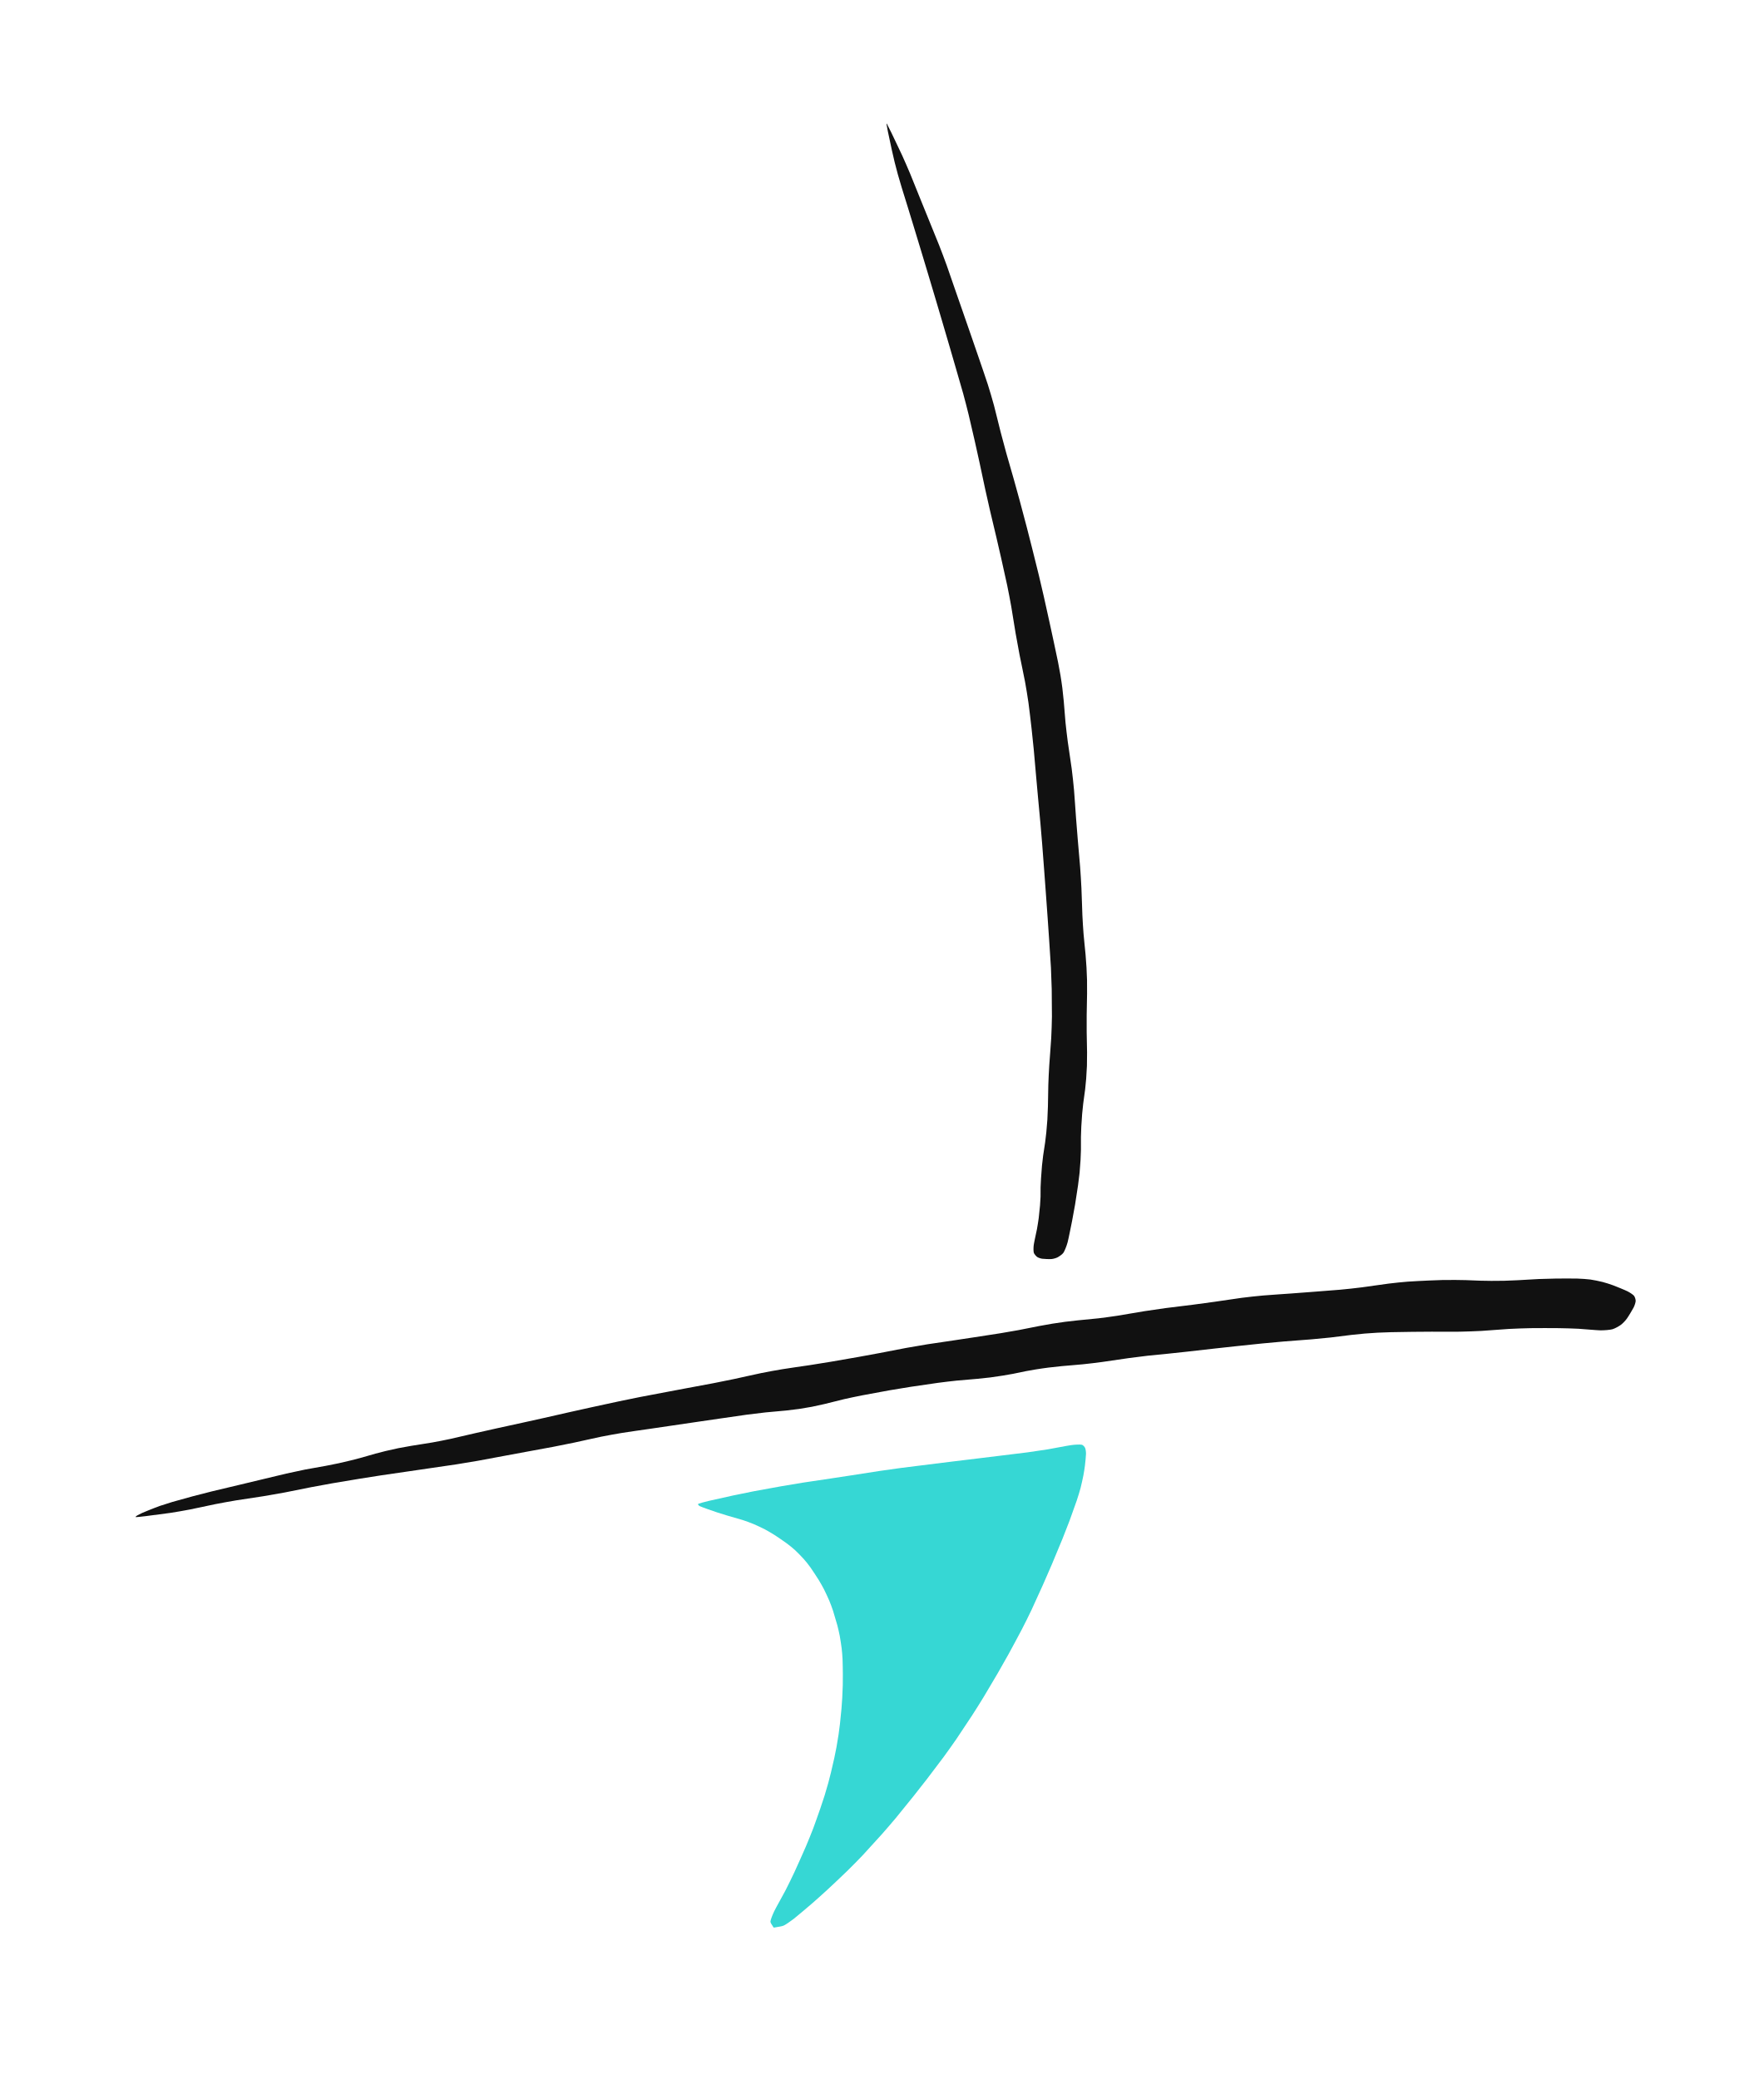
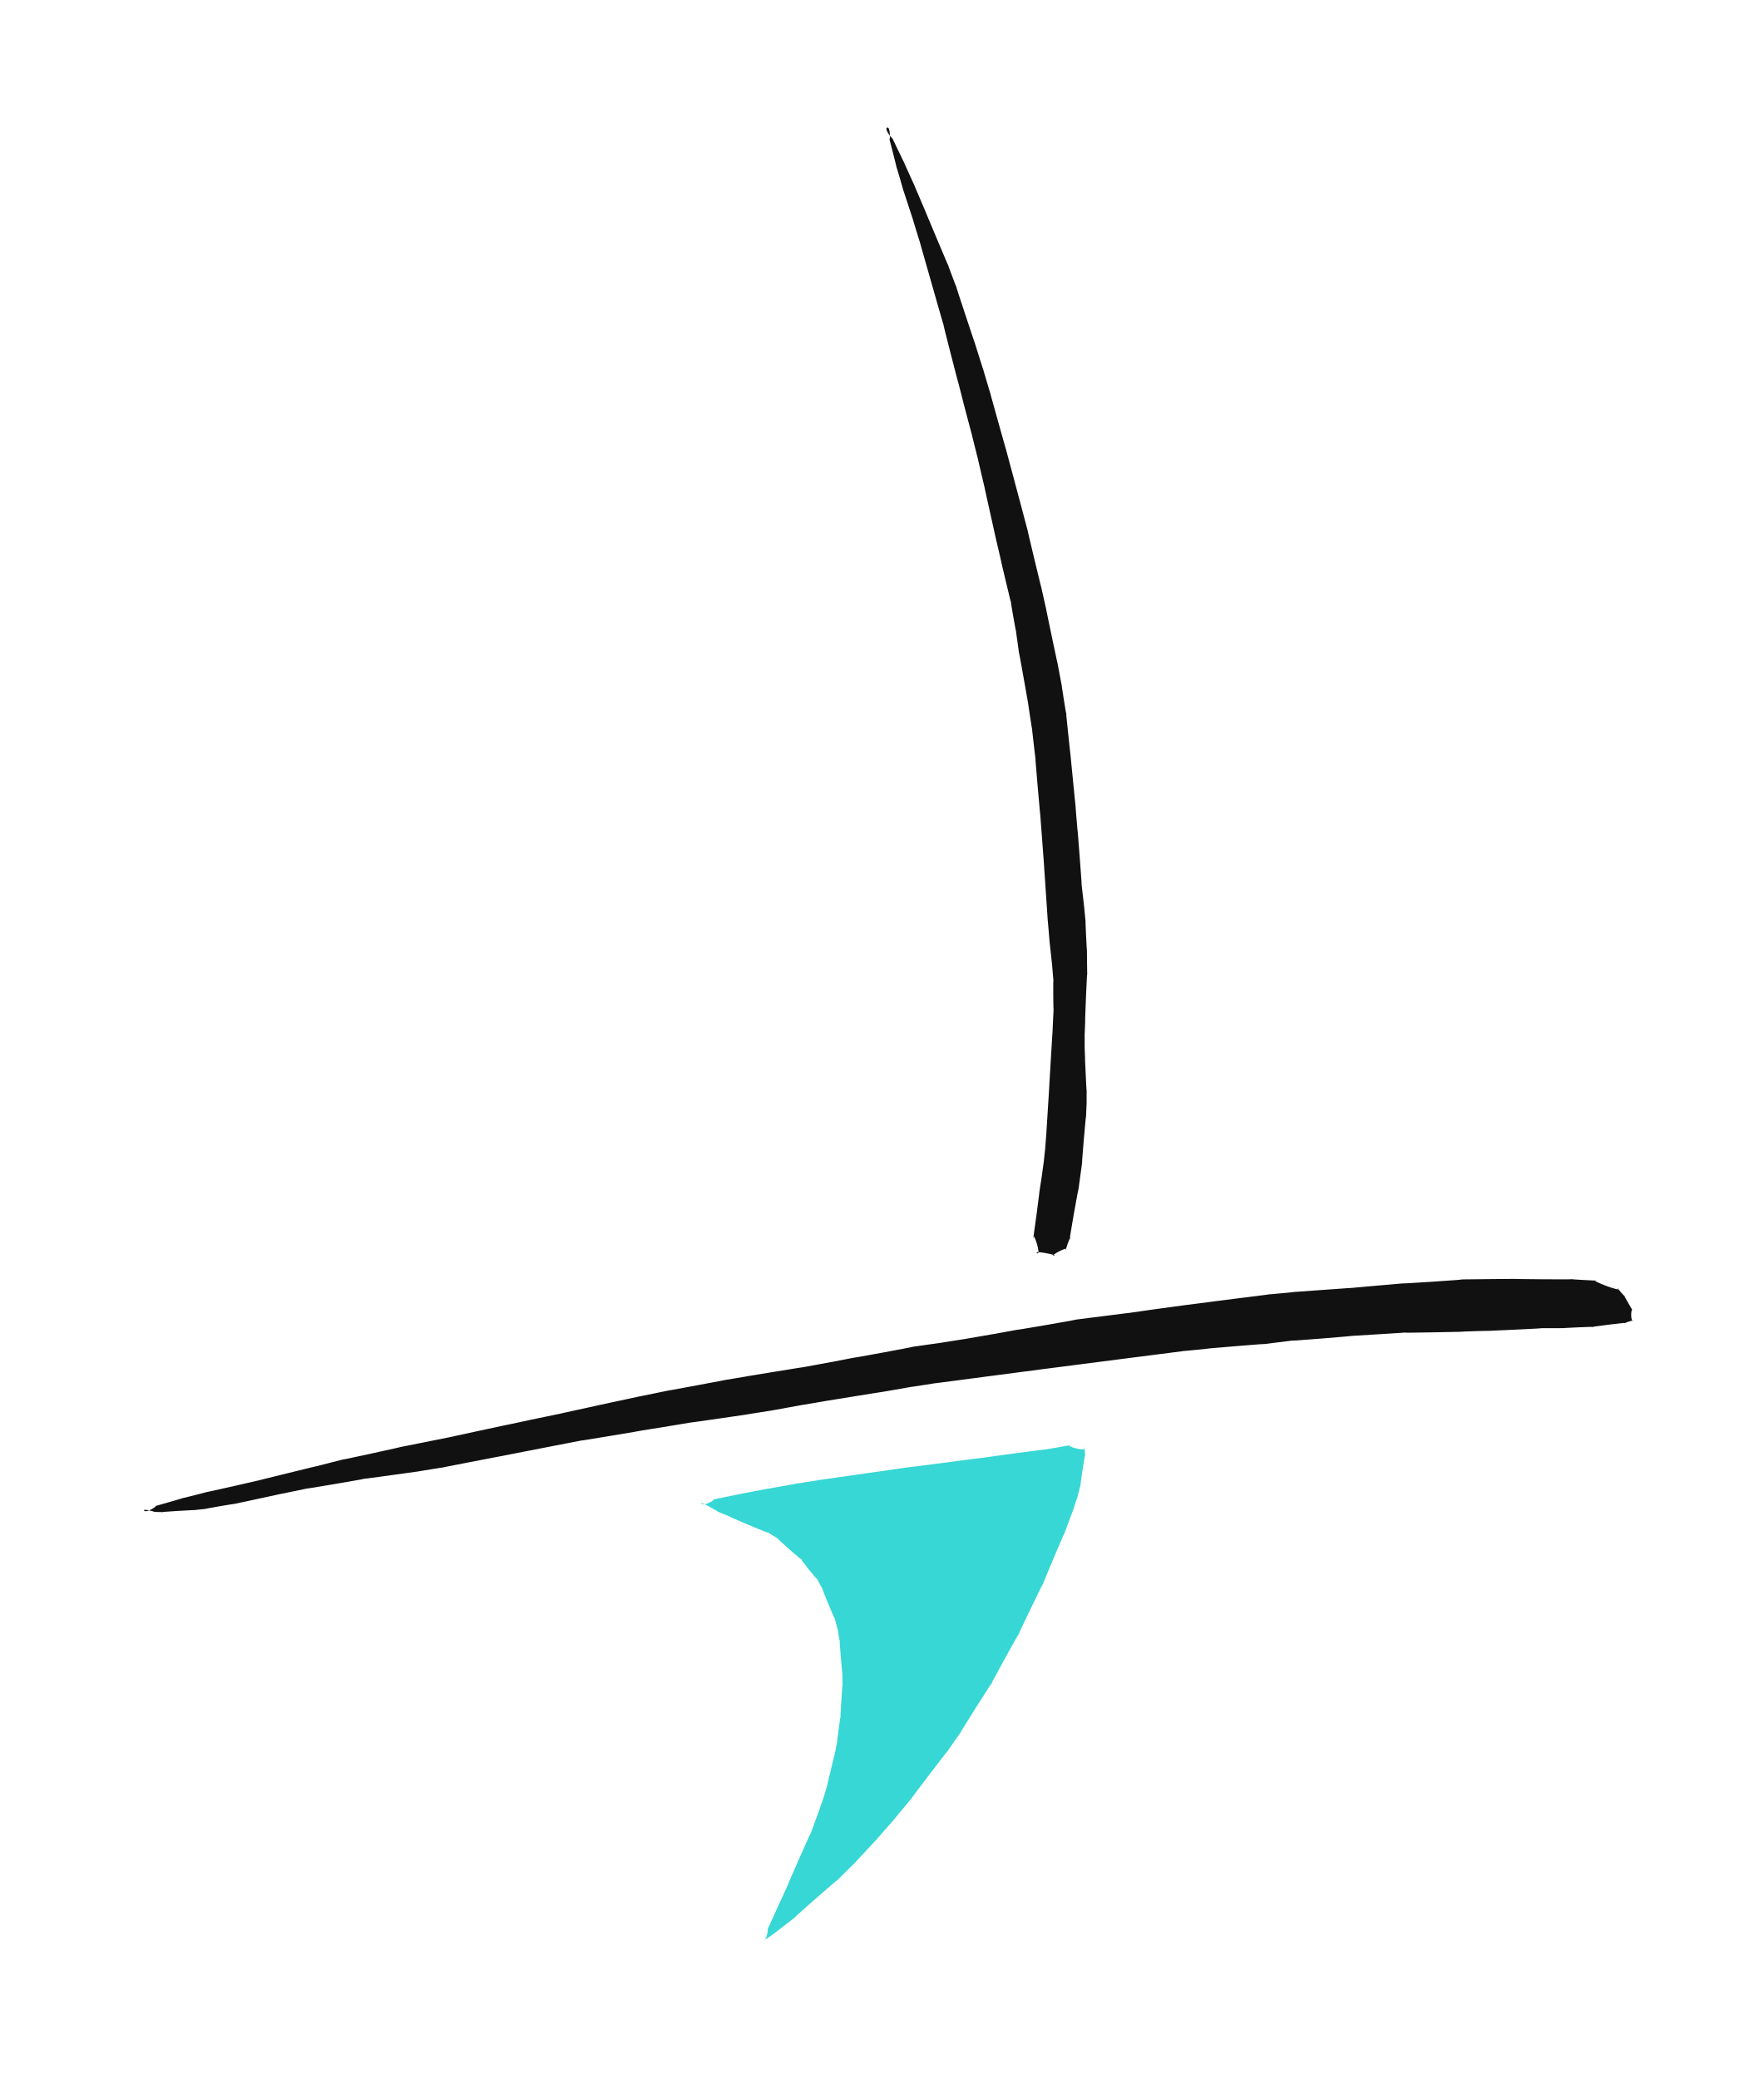
<svg xmlns="http://www.w3.org/2000/svg" viewBox="0 0 498 587" width="498" height="587" role="img" aria-label="Vectorized artwork">
  <g id="shape-group-1" fill="#36d7d4" fill-rule="evenodd">
-     <path d="M 306.34 408.81 C 306.2 408.51 305.82 408 305.36 407.91 C 304.9 407.82 303.5 407.87 302.39 408.03 C 301.27 408.18 297.23 408.98 295.8 409.22 C 294.37 409.45 291.71 409.85 290.14 410.06 C 288.57 410.27 283.96 410.82 282.33 411.02 C 280.71 411.22 277.82 411.57 276.2 411.77 C 274.57 411.97 270.02 412.52 268.39 412.72 C 266.76 412.92 263.88 413.28 262.26 413.48 C 260.63 413.68 256.08 414.25 254.45 414.46 C 252.83 414.68 249.95 415.08 248.33 415.32 C 246.71 415.56 242.18 416.28 240.56 416.53 C 238.94 416.78 236.07 417.21 234.45 417.46 C 232.83 417.7 228.28 418.37 226.67 418.62 C 225.05 418.88 222.18 419.35 220.57 419.64 C 218.95 419.92 214.41 420.75 212.83 421.05 C 211.25 421.35 208.52 421.91 207.03 422.23 C 205.53 422.55 201.14 423.53 200 423.8 C 198.85 424.07 197.55 424.44 197.22 424.57 C 196.9 424.7 197.15 424.87 197.19 424.95 C 197.23 425.03 197.4 425.17 197.55 425.25 C 197.7 425.33 198.22 425.52 198.49 425.63 C 198.76 425.73 199.41 425.96 199.87 426.13 C 200.32 426.29 201.8 426.81 202.42 427.01 C 203.04 427.22 204.35 427.62 205.2 427.88 C 206.05 428.13 208.83 428.91 209.71 429.19 C 210.59 429.48 212.02 430 212.75 430.31 C 213.48 430.61 215.28 431.47 215.96 431.82 C 216.64 432.18 217.88 432.9 218.6 433.36 C 219.32 433.82 221.43 435.25 222.11 435.76 C 222.79 436.26 223.9 437.16 224.46 437.68 C 225.02 438.19 226.41 439.61 226.91 440.18 C 227.42 440.74 228.31 441.86 228.8 442.55 C 229.29 443.24 230.69 445.37 231.14 446.1 C 231.58 446.82 232.29 448.07 232.64 448.76 C 232.99 449.44 233.84 451.28 234.14 451.99 C 234.44 452.7 234.94 454.04 235.2 454.85 C 235.46 455.66 236.18 458.09 236.4 458.91 C 236.61 459.73 236.94 461.14 237.08 461.9 C 237.22 462.66 237.53 464.66 237.62 465.43 C 237.72 466.2 237.83 467.63 237.87 468.48 C 237.91 469.33 237.95 471.86 237.95 472.72 C 237.96 473.57 237.95 475.02 237.93 475.81 C 237.91 476.59 237.83 478.65 237.78 479.43 C 237.74 480.21 237.64 481.66 237.56 482.5 C 237.48 483.35 237.23 485.86 237.14 486.7 C 237.04 487.55 236.85 488.98 236.74 489.76 C 236.62 490.53 236.29 492.56 236.15 493.33 C 236.01 494.11 235.72 495.53 235.54 496.36 C 235.36 497.19 234.79 499.65 234.59 500.48 C 234.39 501.31 234.03 502.72 233.82 503.47 C 233.61 504.23 233.06 506.13 232.8 506.96 C 232.55 507.78 231.98 509.48 231.61 510.56 C 231.23 511.65 230.06 515 229.58 516.26 C 229.1 517.51 228.14 519.89 227.53 521.32 C 226.91 522.75 224.99 527.07 224.32 528.51 C 223.65 529.95 222.47 532.37 221.8 533.67 C 221.13 534.97 219.07 538.61 218.57 539.64 C 218.08 540.66 217.58 541.99 217.52 542.46 C 217.46 542.93 217.96 543.48 218.06 543.68 C 218.16 543.88 218.3 544.11 218.36 544.18 C 218.42 544.24 218.47 544.25 218.6 544.24 C 218.72 544.23 219.11 544.16 219.43 544.09 C 219.75 544.02 220.78 543.92 221.32 543.65 C 221.87 543.38 223.17 542.49 224.1 541.77 C 225.03 541.04 228.19 538.36 229.29 537.41 C 230.4 536.45 232.41 534.65 233.57 533.57 C 234.74 532.5 238.11 529.32 239.28 528.17 C 240.45 527.03 242.49 524.96 243.61 523.77 C 244.73 522.57 247.82 519.18 248.91 517.95 C 250 516.73 251.89 514.53 252.94 513.27 C 253.99 512.01 256.87 508.44 257.89 507.16 C 258.92 505.88 260.71 503.59 261.71 502.29 C 262.7 500.99 265.48 497.34 266.45 496.02 C 267.42 494.7 269.1 492.33 270.03 490.98 C 270.95 489.63 273.49 485.8 274.38 484.43 C 275.28 483.05 276.82 480.6 277.67 479.2 C 278.52 477.8 280.86 473.85 281.68 472.43 C 282.51 471.01 283.94 468.49 284.73 467.05 C 285.51 465.61 287.7 461.58 288.45 460.12 C 289.21 458.67 290.5 456.07 291.2 454.59 C 291.9 453.1 293.79 448.92 294.46 447.43 C 295.13 445.93 296.29 443.27 296.93 441.76 C 297.57 440.25 299.37 435.94 299.95 434.5 C 300.54 433.05 301.47 430.66 301.94 429.4 C 302.41 428.14 303.61 424.78 303.98 423.69 C 304.35 422.6 304.86 420.9 305.08 420.07 C 305.3 419.24 305.72 417.3 305.86 416.58 C 306 415.85 306.2 414.58 306.29 413.87 C 306.37 413.16 306.6 411.08 306.6 410.49 C 306.61 409.9 306.49 409.11 306.34 408.81 Z" />
+     <path d="M 240.59 416.55 C 237.65 416.97 228.81 418.24 231.75 417.8 C 234.06 417.45 222.52 419.29 224.82 418.9 C 227.76 418.41 213.1 421 216.03 420.46 C 218.24 420.06 207.2 422.16 209.4 421.72 C 212.1 421.19 198.65 423.95 201.33 423.36 C 202.46 423.12 198.93 425.36 198.1 424.56 C 196.91 423.42 204.03 427.43 202.52 426.78 C 201.24 426.23 207.67 428.86 206.37 428.35 C 202.88 426.99 220.1 434.36 216.79 432.6 C 215.76 432.06 220.71 435.14 219.76 434.46 C 217.39 432.78 228.33 442.31 226.28 440.25 C 224.65 438.62 231.84 447.61 230.62 445.65 C 230.01 444.68 232.77 449.71 232.26 448.68 C 230.99 446.05 236.53 459.56 235.65 456.77 C 235.29 455.64 236.81 461.35 236.56 460.2 C 236.31 459.07 237.26 464.76 237.12 463.61 C 236.76 460.71 237.96 475.3 237.85 472.37 C 237.81 471.17 237.86 477.19 237.89 475.98 C 237.94 473.06 237.04 487.67 237.31 484.75 C 237.52 482.39 235.96 494.15 236.37 491.81 C 236.57 490.66 235.45 496.38 235.69 495.24 C 236.31 492.38 232.87 506.62 233.65 503.8 C 233.97 502.63 232.25 508.43 232.62 507.27 C 233.05 505.94 230.78 512.58 231.25 511.26 C 232.05 509.03 227.94 520.14 228.8 517.94 C 230.65 513.21 220.47 536.45 222.6 531.84 C 223.53 529.85 218.94 539.81 219.85 537.82 C 220.94 535.45 215.54 547.32 216.6 544.94 C 217.03 543.96 216.58 547.46 215.66 548 C 214.74 548.54 219.1 545.52 218.25 546.16 C 216.12 547.77 226.69 539.61 224.6 541.28 C 220.55 544.52 240.08 527.44 236.31 531 C 234.61 532.6 242.91 524.39 241.29 526.07 C 239.22 528.21 249.36 517.31 247.36 519.52 C 245.79 521.26 253.5 512.47 251.98 514.25 C 250.06 516.52 259.55 505.06 257.68 507.37 C 254.34 511.5 270.47 490.39 267.35 494.7 C 265.98 496.59 272.66 487 271.36 488.94 C 268.4 493.36 282.56 470.88 279.88 475.47 C 277.19 480.05 289.99 456.77 287.57 461.5 C 285.15 466.23 296.68 442.3 294.51 447.15 C 292.43 451.78 302.3 428.39 300.45 433.13 C 299.59 435.34 303.75 424.22 302.95 426.46 C 302.48 427.77 304.67 421.12 304.27 422.47 C 303.93 423.61 305.4 417.81 305.15 418.98 C 304.57 421.63 306.6 408.23 306.39 410.93 C 306.34 411.67 306.06 408 306.29 408.71 C 306.74 410.07 300.63 408.23 302.05 408.03 C 304.59 407.67 291.96 409.8 294.49 409.38 C 299.57 408.55 274.05 412.01 279.16 411.39 C 281.48 411.11 269.88 412.53 272.2 412.24 C 277.47 411.59 251.12 415.02 256.38 414.28 C 259.33 413.87 244.59 415.98 247.54 415.56 C 249.86 415.22 238.28 416.88 240.59 416.55 Z" />
  </g>
  <g id="shape-group-2" fill="#111111" fill-rule="evenodd">
-     <path d="M 410.82 361.39 C 410.04 361.38 408.05 361.39 407.19 361.41 C 406.32 361.43 404.55 361.5 403.41 361.55 C 402.27 361.6 398.75 361.77 397.42 361.87 C 396.1 361.97 393.58 362.23 392.05 362.42 C 390.53 362.61 385.97 363.29 384.36 363.49 C 382.76 363.7 379.9 364.01 378.29 364.15 C 376.67 364.3 372.13 364.64 370.51 364.76 C 368.89 364.89 366.02 365.1 364.4 365.22 C 362.78 365.34 358.23 365.64 356.62 365.78 C 355 365.92 352.15 366.23 350.54 366.44 C 348.94 366.65 344.46 367.33 342.86 367.56 C 341.26 367.79 338.42 368.17 336.82 368.38 C 335.21 368.58 330.71 369.12 329.11 369.33 C 327.51 369.55 324.67 369.96 323.08 370.21 C 321.48 370.46 316.93 371.26 315.42 371.5 C 313.91 371.73 311.43 372.07 310.14 372.22 C 308.85 372.37 305.46 372.67 304.36 372.79 C 303.25 372.9 301.52 373.1 300.67 373.21 C 299.83 373.33 297.93 373.6 297.08 373.74 C 296.23 373.88 294.49 374.19 293.38 374.4 C 292.27 374.61 288.84 375.31 287.56 375.55 C 286.28 375.79 283.87 376.21 282.42 376.44 C 280.98 376.67 276.69 377.33 275.17 377.56 C 273.64 377.79 270.91 378.21 269.35 378.44 C 267.8 378.67 263.38 379.31 261.8 379.56 C 260.23 379.81 257.43 380.29 255.85 380.58 C 254.26 380.87 249.82 381.75 248.23 382.05 C 246.65 382.35 243.83 382.87 242.24 383.15 C 240.64 383.43 236.18 384.21 234.59 384.48 C 232.99 384.75 230.16 385.2 228.57 385.45 C 226.97 385.69 222.48 386.32 220.89 386.59 C 219.29 386.85 216.47 387.36 214.89 387.69 C 213.31 388.01 208.87 389.02 207.31 389.35 C 205.74 389.68 203 390.24 201.47 390.53 C 199.94 390.83 195.72 391.6 194.19 391.89 C 192.66 392.17 189.92 392.69 188.35 392.99 C 186.79 393.28 182.35 394.12 180.76 394.43 C 179.18 394.74 176.38 395.31 174.8 395.65 C 173.22 395.98 168.8 396.95 167.22 397.29 C 165.64 397.64 162.84 398.26 161.26 398.61 C 159.68 398.97 155.26 399.97 153.68 400.33 C 152.11 400.68 149.31 401.3 147.73 401.65 C 146.15 402 141.71 402.96 140.14 403.31 C 138.58 403.65 135.86 404.26 134.34 404.61 C 132.83 404.95 128.59 405.95 127.16 406.27 C 125.72 406.58 123.31 407.06 122.03 407.28 C 120.74 407.51 117.27 408.03 116.15 408.22 C 115.03 408.4 113.3 408.72 112.45 408.89 C 111.61 409.06 109.66 409.5 108.91 409.68 C 108.16 409.86 106.79 410.21 105.99 410.43 C 105.2 410.65 102.9 411.33 102.1 411.55 C 101.31 411.77 99.94 412.13 99.19 412.31 C 98.43 412.5 96.49 412.96 95.65 413.14 C 94.81 413.32 93.08 413.67 91.96 413.88 C 90.85 414.09 87.4 414.68 86.11 414.93 C 84.81 415.19 82.34 415.72 80.84 416.06 C 79.35 416.4 74.86 417.5 73.29 417.87 C 71.72 418.25 68.93 418.92 67.36 419.29 C 65.78 419.67 61.3 420.72 59.8 421.09 C 58.3 421.45 55.83 422.09 54.53 422.44 C 53.23 422.78 49.76 423.75 48.66 424.07 C 47.57 424.4 45.9 424.93 45.11 425.2 C 44.33 425.47 42.51 426.2 41.93 426.43 C 41.36 426.66 40.53 427 40.17 427.16 C 39.82 427.33 39.08 427.7 38.87 427.81 C 38.66 427.93 38.43 428.09 38.39 428.15 C 38.34 428.21 38.12 428.36 38.45 428.35 C 38.77 428.34 40.06 428.21 41.19 428.07 C 42.31 427.93 46.64 427.37 48.1 427.16 C 49.55 426.94 52.15 426.49 53.63 426.2 C 55.11 425.92 59.28 424.99 60.8 424.69 C 62.32 424.39 65.06 423.89 66.63 423.63 C 68.21 423.37 72.71 422.72 74.31 422.46 C 75.9 422.2 78.72 421.71 80.31 421.41 C 81.9 421.11 86.33 420.2 87.91 419.89 C 89.5 419.59 92.32 419.07 93.91 418.79 C 95.5 418.51 99.97 417.77 101.57 417.51 C 103.17 417.25 106 416.8 107.6 416.56 C 109.19 416.32 113.68 415.67 115.28 415.44 C 116.88 415.21 119.71 414.79 121.3 414.56 C 122.9 414.33 127.36 413.69 128.95 413.44 C 130.54 413.19 133.36 412.72 134.95 412.44 C 136.54 412.16 140.99 411.32 142.58 411.02 C 144.17 410.73 146.98 410.21 148.56 409.91 C 150.15 409.62 154.58 408.82 156.16 408.51 C 157.75 408.21 160.55 407.64 162.13 407.31 C 163.71 406.98 168.13 405.97 169.71 405.65 C 171.3 405.33 174.12 404.82 175.71 404.56 C 177.31 404.3 181.79 403.67 183.39 403.44 C 184.99 403.21 187.83 402.79 189.43 402.55 C 191.03 402.32 195.51 401.65 197.11 401.42 C 198.71 401.18 201.54 400.77 203.14 400.54 C 204.74 400.3 209.31 399.64 210.83 399.43 C 212.34 399.23 214.83 398.93 216.12 398.79 C 217.41 398.65 220.81 398.37 221.91 398.26 C 223.02 398.14 224.74 397.93 225.59 397.81 C 226.44 397.69 228.32 397.37 229.16 397.21 C 229.99 397.05 231.68 396.68 232.74 396.43 C 233.81 396.18 237.05 395.34 238.3 395.05 C 239.55 394.76 241.98 394.25 243.48 393.96 C 244.97 393.67 249.52 392.83 251.11 392.55 C 252.7 392.27 255.53 391.81 257.13 391.56 C 258.72 391.31 263.29 390.64 264.81 390.44 C 266.32 390.24 268.8 389.94 270.1 389.81 C 271.39 389.68 274.77 389.42 275.88 389.31 C 276.98 389.21 278.71 389.02 279.56 388.92 C 280.41 388.81 282.4 388.51 283.15 388.39 C 283.9 388.28 285.23 388.04 285.98 387.9 C 286.74 387.75 288.85 387.29 289.6 387.15 C 290.36 387 291.69 386.77 292.44 386.65 C 293.19 386.53 295.17 386.23 296.03 386.13 C 296.88 386.02 298.64 385.83 299.78 385.72 C 300.91 385.61 304.42 385.34 305.74 385.2 C 307.06 385.07 309.57 384.77 311.09 384.56 C 312.62 384.35 317.26 383.65 318.78 383.44 C 320.29 383.23 322.76 382.92 324.05 382.78 C 325.33 382.63 328.51 382.34 329.79 382.21 C 331.07 382.08 333.53 381.82 335.02 381.65 C 336.52 381.49 341.03 380.97 342.62 380.79 C 344.21 380.61 347.04 380.3 348.64 380.13 C 350.25 379.96 354.77 379.48 356.38 379.32 C 357.99 379.16 360.86 378.9 362.48 378.76 C 364.09 378.63 368.72 378.29 370.25 378.16 C 371.79 378.03 374.31 377.78 375.63 377.64 C 376.94 377.49 380.4 377.04 381.52 376.91 C 382.65 376.78 384.41 376.6 385.26 376.53 C 386.12 376.46 388.02 376.32 388.89 376.28 C 389.75 376.23 391.54 376.17 392.69 376.14 C 393.83 376.11 397.39 376.06 398.73 376.04 C 400.08 376.02 402.65 376 404.21 376 C 405.77 376 410.45 376.03 412.09 376 C 413.73 375.97 416.62 375.87 418.25 375.78 C 419.87 375.69 424.4 375.31 426.03 375.22 C 427.65 375.13 430.54 375.03 432.18 375 C 433.82 374.97 438.5 374.98 440.07 375 C 441.63 375.02 444.24 375.1 445.61 375.17 C 446.98 375.25 450.72 375.6 451.84 375.62 C 452.96 375.63 454.55 375.49 455.22 375.31 C 455.88 375.13 457.1 374.44 457.57 374.09 C 458.05 373.75 458.84 372.93 459.26 372.36 C 459.69 371.78 460.91 369.75 461.21 369.16 C 461.5 368.58 461.77 367.71 461.78 367.33 C 461.8 366.94 461.57 366.18 461.31 365.86 C 461.04 365.54 460.19 364.96 459.5 364.61 C 458.82 364.26 456.22 363.21 455.4 362.9 C 454.57 362.59 453.18 362.15 452.43 361.96 C 451.69 361.77 449.84 361.38 449 361.27 C 448.16 361.16 446.41 361.03 445.26 361 C 444.11 360.97 440.42 360.98 439.16 361 C 437.89 361.02 435.67 361.08 434.41 361.13 C 433.16 361.19 429.57 361.42 428.43 361.47 C 427.29 361.53 425.52 361.6 424.65 361.62 C 423.79 361.64 421.8 361.65 421.02 361.65 C 420.24 361.65 418.81 361.62 417.98 361.6 C 417.14 361.58 414.7 361.46 413.86 361.44 C 413.03 361.41 411.6 361.39 410.82 361.39 Z" />
-     <path d="M 250.43 35.05 C 250.27 34.77 250.26 34.85 250.29 35.09 C 250.32 35.34 250.5 36.31 250.67 37.15 C 250.85 38 251.56 41.34 251.78 42.35 C 252 43.35 252.37 44.96 252.57 45.77 C 252.77 46.58 253.26 48.45 253.49 49.28 C 253.72 50.11 254.22 51.81 254.55 52.89 C 254.87 53.98 255.92 57.31 256.31 58.57 C 256.7 59.83 257.44 62.24 257.88 63.7 C 258.32 65.16 259.65 69.53 260.12 71.07 C 260.59 72.61 261.41 75.36 261.88 76.91 C 262.35 78.46 263.66 82.84 264.12 84.4 C 264.58 85.96 265.4 88.72 265.86 90.28 C 266.32 91.84 267.61 96.21 268.06 97.77 C 268.52 99.33 269.32 102.09 269.77 103.65 C 270.22 105.2 271.49 109.55 271.92 111.11 C 272.35 112.67 273.07 115.45 273.45 117.02 C 273.83 118.6 274.85 123.02 275.21 124.6 C 275.56 126.18 276.19 128.98 276.53 130.56 C 276.87 132.14 277.8 136.57 278.15 138.16 C 278.49 139.74 279.13 142.53 279.49 144.11 C 279.86 145.69 280.92 150.11 281.29 151.69 C 281.66 153.26 282.3 156.06 282.66 157.64 C 283.02 159.22 284.01 163.64 284.34 165.23 C 284.67 166.81 285.21 169.63 285.49 171.22 C 285.77 172.82 286.46 177.3 286.74 178.89 C 287.01 180.49 287.53 183.31 287.84 184.89 C 288.15 186.48 289.1 190.92 289.39 192.5 C 289.68 194.07 290.13 196.84 290.35 198.39 C 290.57 199.94 291.07 204.24 291.24 205.78 C 291.42 207.33 291.7 210.08 291.85 211.64 C 292 213.2 292.37 217.58 292.51 219.14 C 292.64 220.7 292.89 223.46 293.04 225.01 C 293.18 226.56 293.59 230.89 293.73 232.44 C 293.87 233.98 294.1 236.71 294.22 238.24 C 294.34 239.77 294.66 244.04 294.78 245.59 C 294.9 247.14 295.1 249.93 295.22 251.54 C 295.34 253.14 295.67 257.7 295.78 259.32 C 295.89 260.95 296.09 263.82 296.2 265.44 C 296.3 267.06 296.61 271.61 296.7 273.23 C 296.78 274.85 296.88 277.7 296.92 279.31 C 296.95 280.92 296.99 285.39 296.98 287 C 296.96 288.61 296.87 291.46 296.78 293.08 C 296.69 294.7 296.32 299.33 296.22 300.87 C 296.12 302.41 296 304.97 295.96 306.31 C 295.92 307.65 295.88 311.21 295.85 312.36 C 295.82 313.51 295.75 315.3 295.69 316.16 C 295.64 317.03 295.46 319.02 295.39 319.77 C 295.31 320.53 295.16 321.87 295.05 322.63 C 294.95 323.39 294.6 325.52 294.5 326.28 C 294.4 327.04 294.24 328.38 294.17 329.14 C 294.1 329.89 293.94 332.04 293.9 332.75 C 293.85 333.46 293.8 334.61 293.78 335.21 C 293.77 335.81 293.79 337.27 293.77 337.87 C 293.75 338.47 293.68 339.62 293.62 340.33 C 293.56 341.03 293.35 343.13 293.25 343.91 C 293.15 344.7 292.91 346.17 292.75 347.06 C 292.58 347.94 291.95 350.71 291.85 351.48 C 291.74 352.26 291.75 353.3 291.86 353.69 C 291.97 354.09 292.53 354.69 292.8 354.89 C 293.07 355.09 293.74 355.33 294.21 355.4 C 294.68 355.47 296.35 355.54 296.86 355.49 C 297.36 355.45 298.16 355.22 298.56 355.01 C 298.95 354.8 299.9 354.2 300.23 353.7 C 300.56 353.21 301.11 351.84 301.4 350.79 C 301.68 349.73 302.43 345.92 302.68 344.67 C 302.92 343.43 303.32 341.29 303.51 340.13 C 303.71 338.96 304.2 335.72 304.35 334.67 C 304.5 333.62 304.7 331.95 304.79 331.11 C 304.87 330.28 305.02 328.26 305.06 327.5 C 305.11 326.75 305.16 325.41 305.17 324.65 C 305.18 323.89 305.16 321.75 305.17 320.99 C 305.18 320.23 305.23 318.89 305.27 318.13 C 305.31 317.38 305.45 315.29 305.51 314.52 C 305.57 313.75 305.72 312.34 305.82 311.53 C 305.92 310.72 306.26 308.36 306.36 307.54 C 306.45 306.73 306.59 305.33 306.65 304.56 C 306.71 303.79 306.83 301.8 306.86 300.94 C 306.89 300.09 306.91 298.33 306.9 297.21 C 306.89 296.09 306.8 292.56 306.79 291.32 C 306.78 290.09 306.78 287.88 306.79 286.63 C 306.8 285.37 306.89 281.72 306.9 280.57 C 306.91 279.42 306.9 277.64 306.89 276.77 C 306.87 275.9 306.79 274 306.74 273.15 C 306.69 272.29 306.56 270.56 306.47 269.46 C 306.37 268.36 306.01 264.98 305.91 263.7 C 305.8 262.41 305.65 259.95 305.58 258.44 C 305.51 256.94 305.39 252.42 305.31 250.83 C 305.24 249.23 305.06 246.39 304.94 244.78 C 304.82 243.17 304.4 238.63 304.27 237.01 C 304.13 235.39 303.9 232.51 303.78 230.89 C 303.66 229.27 303.36 224.72 303.22 223.11 C 303.08 221.49 302.77 218.63 302.56 217.03 C 302.35 215.42 301.64 210.86 301.44 209.34 C 301.24 207.82 300.94 205.3 300.81 203.97 C 300.68 202.65 300.42 199.14 300.32 198.01 C 300.21 196.87 300.03 195.11 299.92 194.25 C 299.81 193.4 299.54 191.51 299.39 190.66 C 299.25 189.81 298.93 188.08 298.71 186.97 C 298.48 185.86 297.76 182.44 297.48 181.15 C 297.21 179.86 296.67 177.38 296.34 175.88 C 296.01 174.38 295.02 169.88 294.66 168.3 C 294.3 166.72 293.65 163.92 293.27 162.35 C 292.88 160.77 291.79 156.36 291.39 154.79 C 291 153.22 290.29 150.43 289.88 148.87 C 289.47 147.3 288.3 142.91 287.88 141.34 C 287.46 139.78 286.69 137.01 286.25 135.44 C 285.81 133.88 284.53 129.51 284.1 127.95 C 283.66 126.38 282.91 123.6 282.51 122.03 C 282.1 120.46 281.04 116.04 280.62 114.47 C 280.2 112.9 279.38 110.14 278.89 108.59 C 278.39 107.04 276.91 102.73 276.38 101.19 C 275.85 99.65 274.92 96.93 274.38 95.39 C 273.85 93.85 272.35 89.55 271.82 88.01 C 271.28 86.48 270.34 83.77 269.81 82.24 C 269.28 80.72 267.83 76.46 267.28 74.94 C 266.73 73.42 265.73 70.74 265.13 69.23 C 264.54 67.73 262.81 63.52 262.2 62.01 C 261.59 60.51 260.5 57.83 259.89 56.32 C 259.28 54.81 257.56 50.51 256.95 49.04 C 256.34 47.58 255.25 45.08 254.63 43.73 C 254.01 42.38 252.15 38.5 251.66 37.48 C 251.17 36.47 250.59 35.32 250.43 35.05 Z" />
+     <path d="M 349.68 366.56 C 347.39 366.85 340.53 367.73 342.82 367.44 C 345.73 367.07 331.18 368.94 334.09 368.56 C 336.37 368.26 324.95 369.81 327.23 369.49 C 330.14 369.08 315.61 371.14 318.52 370.74 C 323.63 370.03 298.04 373.34 303.15 372.65 C 308.31 371.95 282.64 376.31 287.76 375.35 C 290 374.93 278.79 376.98 281.04 376.58 C 283.86 376.08 269.73 378.52 272.56 378.05 C 274.79 377.68 263.63 379.43 265.86 379.1 C 268.72 378.68 254.43 380.74 257.28 380.3 C 262.44 379.51 236.78 384.2 241.9 383.19 C 244.16 382.74 232.85 384.92 235.12 384.5 C 237.99 383.96 223.59 386.6 226.47 386.09 C 231.63 385.17 205.79 389.42 210.96 388.59 C 213.22 388.22 201.92 390.11 204.18 389.72 C 209.28 388.83 183.82 393.57 188.9 392.56 C 191.76 391.99 177.5 394.91 180.35 394.31 C 182.59 393.84 171.37 396.25 173.61 395.76 C 178.73 394.64 153.14 400.21 158.27 399.13 C 161.13 398.52 146.79 401.51 149.66 400.91 C 151.89 400.44 140.73 402.83 142.96 402.34 C 148.01 401.24 122.76 406.65 127.82 405.62 C 132.95 404.58 107.29 409.73 112.42 408.69 C 117.53 407.65 92.03 413.24 97.1 412 C 99.92 411.31 85.86 414.86 88.67 414.15 C 93.74 412.87 68.37 419.1 73.45 417.89 C 75.69 417.36 64.46 419.95 66.71 419.44 C 69.58 418.8 55.25 422 58.11 421.33 C 60.28 420.82 49.49 423.55 51.63 422.97 C 54.27 422.24 41.14 426.03 43.76 425.25 C 44.82 424.93 41.45 427.32 40.69 426.52 C 40.06 425.85 44.33 426.92 43.42 426.89 C 42.55 426.85 46.88 426.96 46.01 426.97 C 43.13 426.99 57.51 426.15 54.64 426.4 C 53.45 426.51 59.37 425.88 58.19 426.03 C 55.63 426.35 68.36 424.17 65.83 424.71 C 61.57 425.6 82.86 421.05 78.6 421.94 C 75.73 422.54 90.08 419.59 87.21 420.16 C 82.07 421.17 107.86 416.76 102.68 417.54 C 97.51 418.33 123.44 414.7 118.26 415.44 C 115.98 415.77 127.33 413.93 125.07 414.34 C 119.93 415.27 145.54 410.34 140.42 411.34 C 137.55 411.9 151.88 409.1 149.02 409.66 C 146.76 410.1 158.04 407.9 155.79 408.34 C 152.91 408.9 167.3 406.12 164.42 406.66 C 159.27 407.62 185.08 403.3 179.91 404.12 C 177.64 404.48 189.01 402.64 186.73 403.02 C 183.84 403.49 198.29 401.11 195.4 401.57 C 190.23 402.4 216.14 398.61 210.96 399.36 C 208.7 399.69 219.97 397.9 217.72 398.29 C 214.89 398.78 229.04 396.23 226.21 396.73 C 223.96 397.13 235.21 395.22 232.96 395.59 C 227.79 396.42 253.64 392.23 248.48 393.11 C 245.59 393.61 260.02 391.12 257.13 391.6 C 254.86 391.97 266.24 390.23 263.96 390.55 C 258.82 391.27 284.55 387.86 279.41 388.54 C 274.37 389.2 299.53 385.91 294.5 386.56 C 291.59 386.94 306.14 385.07 303.23 385.44 C 300.94 385.73 312.38 384.27 310.09 384.56 C 304.91 385.22 330.79 381.89 325.61 382.56 C 322.76 382.93 337.04 381.11 334.18 381.44 C 331.92 381.7 343.22 380.6 340.96 380.78 C 335.78 381.19 361.67 378.97 356.51 379.56 C 353.59 379.89 368.15 378.11 365.24 378.44 C 360.01 379.04 386.22 376.89 380.97 377.22 C 375.71 377.55 402 375.96 396.74 376.22 C 391.44 376.48 417.95 375.93 412.65 376 C 410.32 376.03 421.95 375.67 419.63 375.78 C 414.59 376.03 439.76 374.92 434.72 375 C 432.35 375.04 444.21 374.98 441.84 375 C 439.22 375.02 452.27 374.45 449.67 374.67 C 446.63 374.93 461.76 373.04 458.75 373.57 C 457.95 373.72 461.82 372.47 461.11 372.89 C 460.25 373.4 460.46 369.01 460.91 369.9 C 461.6 371.28 457.76 364.6 458.62 365.88 C 459.14 366.67 456.06 363.11 456.78 363.72 C 458.43 365.15 448.43 361.31 450.6 361.53 C 453.01 361.77 440.94 361.06 443.36 361.15 C 448.45 361.34 422.99 361.12 428.08 361.08 C 430.39 361.07 418.84 361.16 421.15 361.14 C 424.05 361.11 409.52 361.29 412.43 361.22 C 417.66 361.08 391.55 362.75 396.76 362.3 C 399.07 362.1 387.56 363.11 389.86 362.9 C 392.79 362.64 378.13 363.94 381.06 363.69 C 386.31 363.25 360.06 365.19 365.31 364.78 C 367.61 364.6 356.11 365.7 358.41 365.44 C 361.32 365.11 346.77 366.93 349.68 366.56 Z" />
+     <path d="M 261.51 60.26 C 260.35 57.53 256.86 49.36 258.04 52.08 C 258.92 54.1 254.38 44.04 255.32 46.04 C 256.45 48.45 250.69 36.46 251.85 38.85 C 252.31 39.79 249.5 36.48 250.45 36.04 C 251.42 35.59 251.32 40.26 251.07 39.21 C 250.44 36.56 253.79 49.76 253.08 47.13 C 252.5 45 255.61 55.6 254.94 53.49 C 254.07 50.72 258.56 64.52 257.68 61.76 C 256.98 59.57 260.34 70.56 259.7 68.35 C 258.87 65.52 262.91 79.7 262.11 76.86 C 261.06 73.2 268.16 98.09 266.47 92.04 C 265.06 86.98 271.61 112.4 270.35 107.3 C 269.79 105.06 272.64 116.24 272.06 114 C 271.31 111.17 275.06 125.34 274.32 122.5 C 273.74 120.27 276.54 131.44 276 129.2 C 275.31 126.35 278.65 140.62 278 137.77 C 276.82 132.66 282.53 158.24 281.39 153.12 C 280.94 151.1 283.28 161.18 282.79 159.17 C 281.92 155.55 286.2 173.65 285.42 170.01 C 284.88 167.47 287.13 180.27 286.76 177.7 C 286.42 175.39 288.06 186.92 287.71 184.62 C 286.97 179.75 291.21 204.02 290.36 199.17 C 289.97 196.94 291.68 208.11 291.39 205.87 C 291.01 203.02 292.67 217.29 292.37 214.44 C 291.84 209.51 294 234.19 293.62 229.25 C 293.46 227.08 294.28 237.95 294.12 235.78 C 293.91 232.98 294.95 246.96 294.75 244.16 C 294.37 238.97 296.16 264.96 295.78 259.76 C 295.63 257.7 296.51 268.01 296.31 265.95 C 296.08 263.64 297.32 275.17 297.08 272.87 C 296.94 271.49 297.52 278.38 297.43 277 C 297.28 274.41 297.37 287.4 297.47 284.8 C 297.55 282.46 297.01 294.19 297.13 291.84 C 297.39 286.82 295.9 311.94 296.22 306.91 C 296.36 304.72 295.2 323.18 295.4 320.16 C 295.5 318.76 294.96 325.72 295.08 324.33 C 295.19 323.13 294.55 329.14 294.7 327.94 C 294.84 326.74 294.03 332.76 294.2 331.56 C 294.48 329.69 293.06 339.02 293.34 337.16 C 293.94 333.13 291.31 353.29 291.67 349.24 C 291.81 347.68 294.08 354.71 292.78 353.82 C 291.46 352.92 299.13 354.47 297.53 354.55 C 296.25 354.63 301.66 351.74 301 352.84 C 300.39 353.86 302.42 348.34 302.15 349.49 C 301.13 353.88 305.09 331.71 304.44 336.17 C 304.04 338.88 305.9 325.32 305.56 328.03 C 305.04 332.2 306.85 311.31 306.61 315.49 C 306.54 316.85 306.82 310.08 306.79 311.43 C 306.76 312.64 306.77 306.6 306.79 307.81 C 306.84 310.71 306.18 296.24 306.33 299.13 C 306.4 300.29 306.18 294.5 306.21 295.66 C 306.23 296.87 306.23 290.83 306.21 292.04 C 306.17 293.43 306.46 286.46 306.38 287.85 C 306.15 292.04 306.98 271.09 306.96 275.28 C 306.95 277.65 306.82 265.81 306.87 268.18 C 306.92 270.79 306.29 257.74 306.5 260.34 C 306.62 261.71 305.95 254.89 306.1 256.25 C 306.35 258.52 305.08 247.2 305.31 249.47 C 305.82 254.45 303.86 229.51 304.22 234.5 C 304.38 236.81 303.44 225.28 303.65 227.58 C 303.93 230.57 302.1 211.99 302.17 212.62 C 302.53 216.33 300.56 197.79 301.03 201.49 C 301.35 204.07 299.34 191.23 299.8 193.79 C 300.22 196.07 298.06 184.65 298.51 186.93 C 299.47 191.84 294.34 167.37 295.42 172.25 C 295.91 174.5 293.39 163.26 293.91 165.51 C 295.07 170.61 288.94 145.15 290.25 150.22 C 290.99 153.07 287.22 138.85 287.98 141.69 C 288.57 143.93 285.59 132.76 286.19 134.99 C 286.95 137.84 283.13 123.63 283.9 126.47 C 285.28 131.54 278.19 106.21 279.65 111.26 C 280.3 113.49 276.99 102.4 277.67 104.61 C 278.53 107.43 274.12 93.39 275.01 96.19 C 276.61 101.2 268.33 76.27 270.08 81.23 C 270.85 83.4 266.78 72.62 267.64 74.76 C 269.6 79.62 259.46 55.43 261.51 60.26 Z" />
  </g>
</svg>
